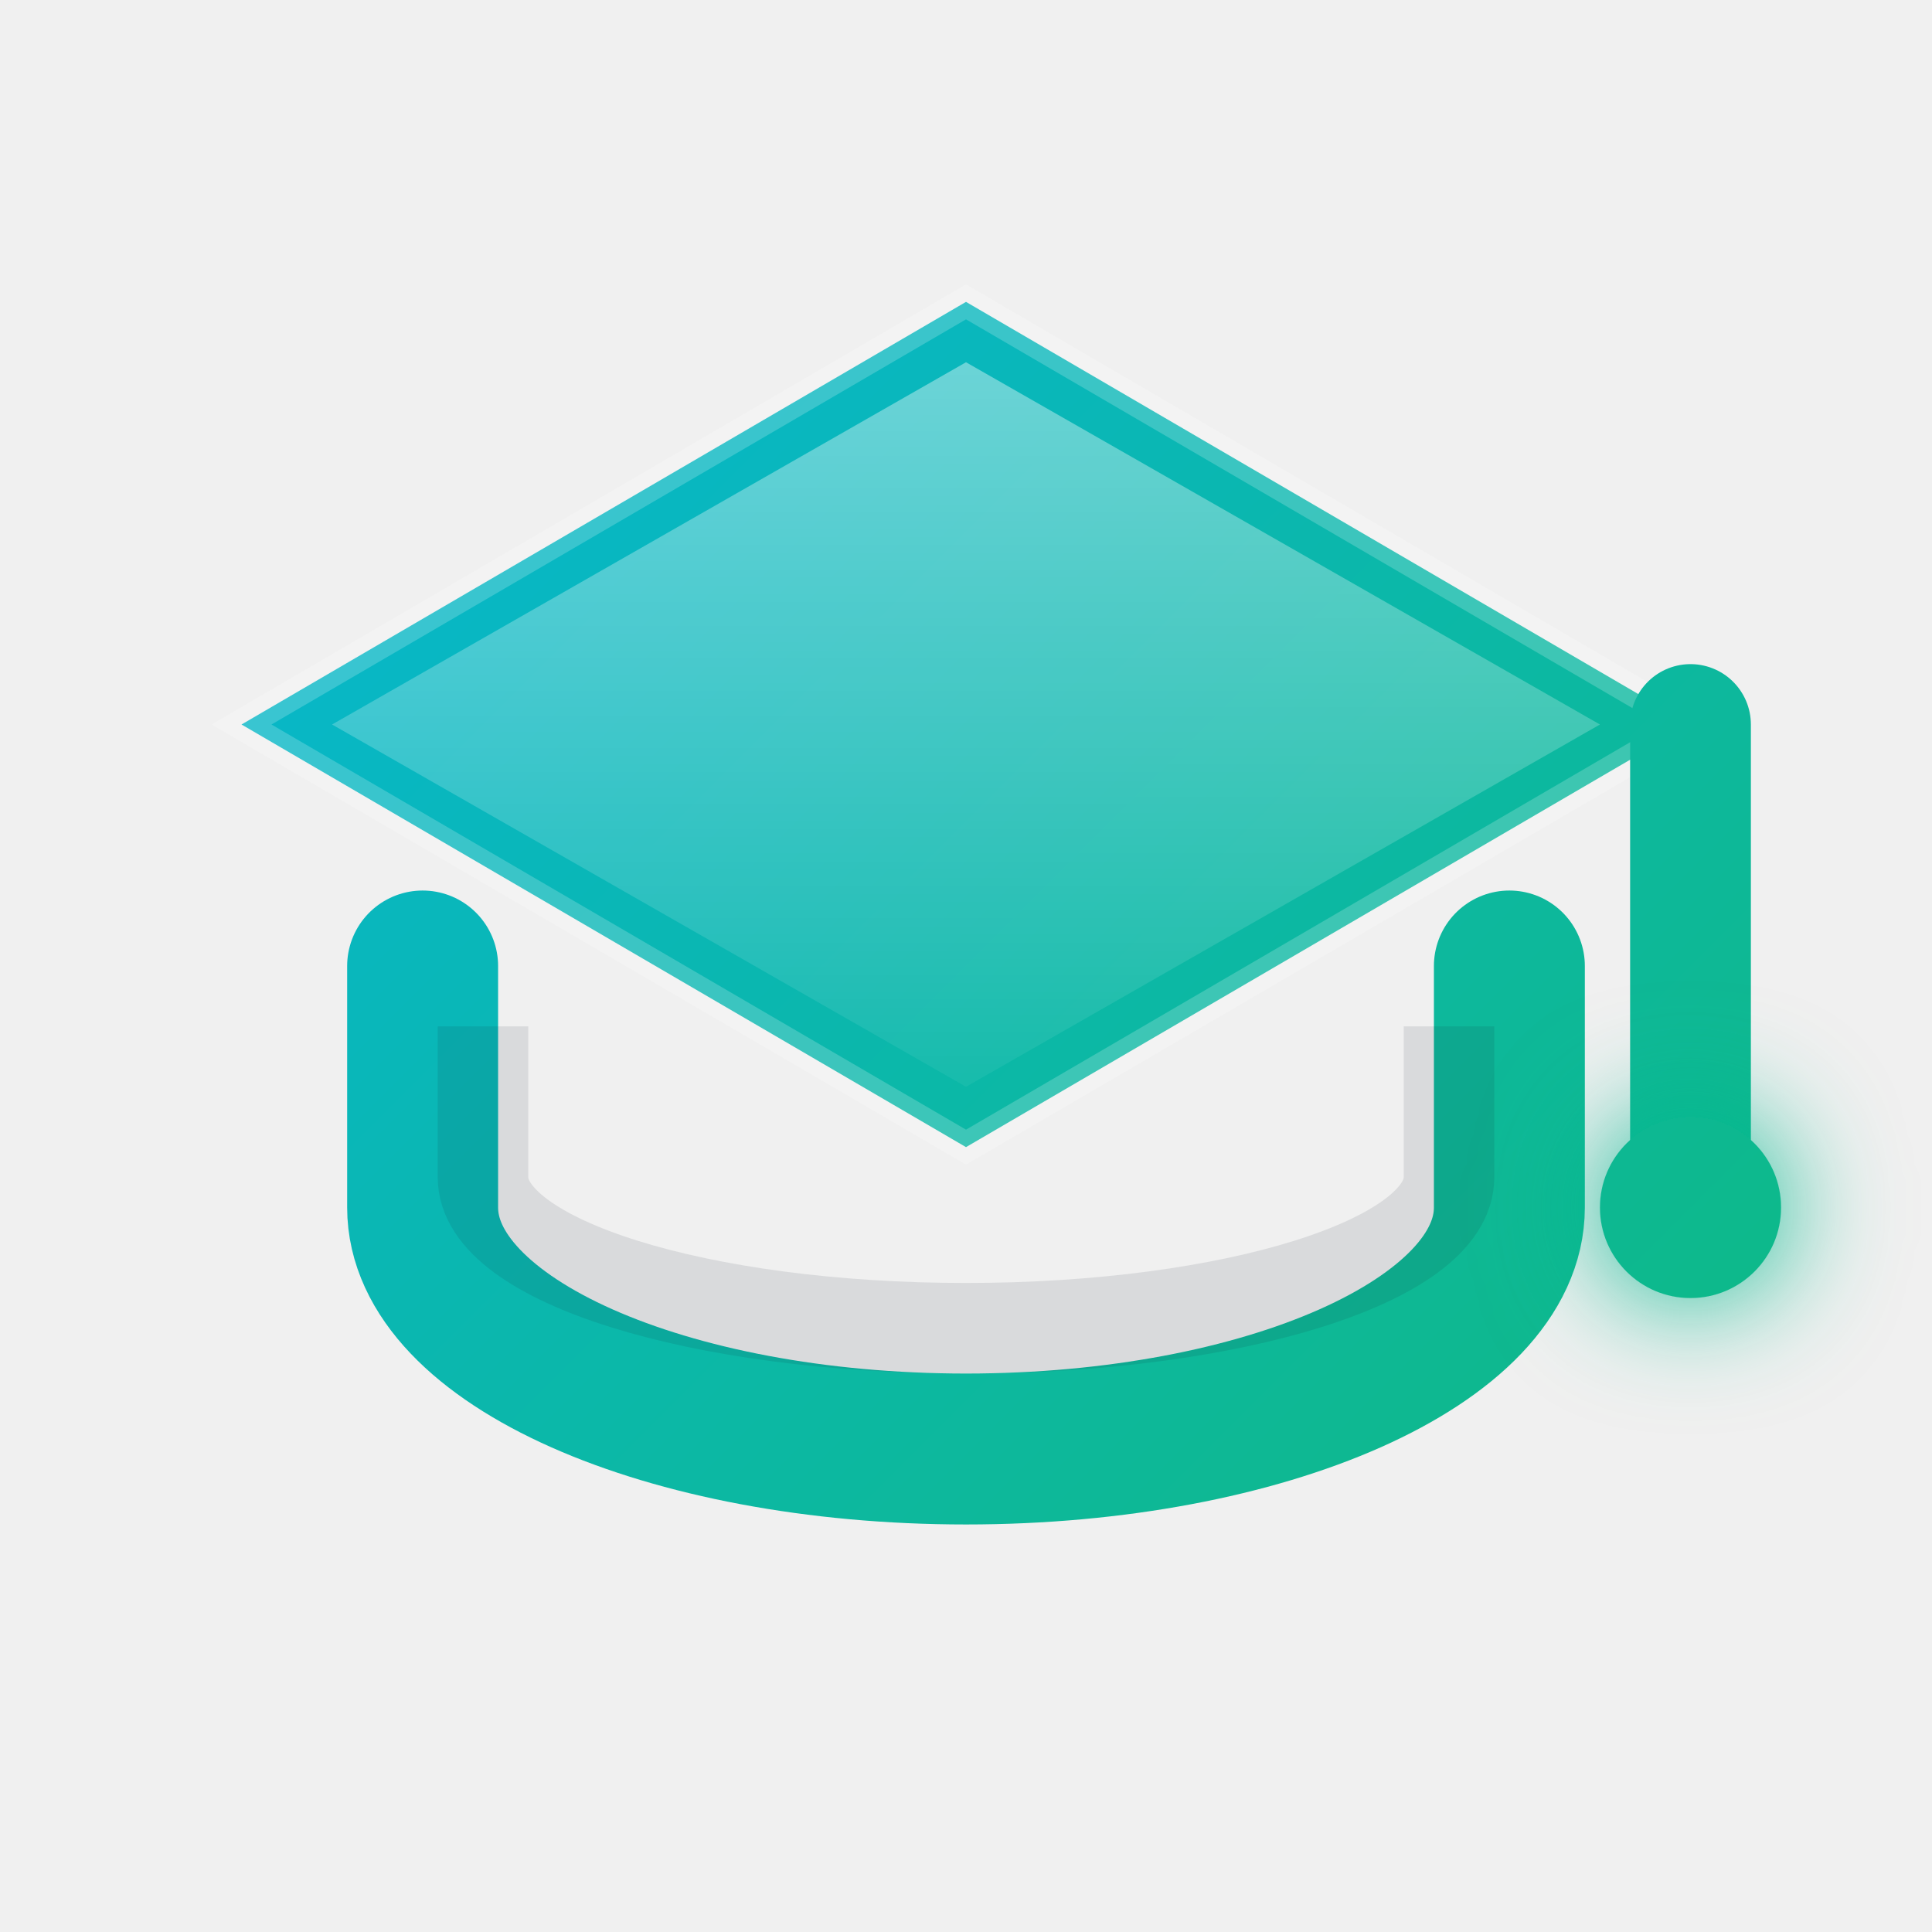
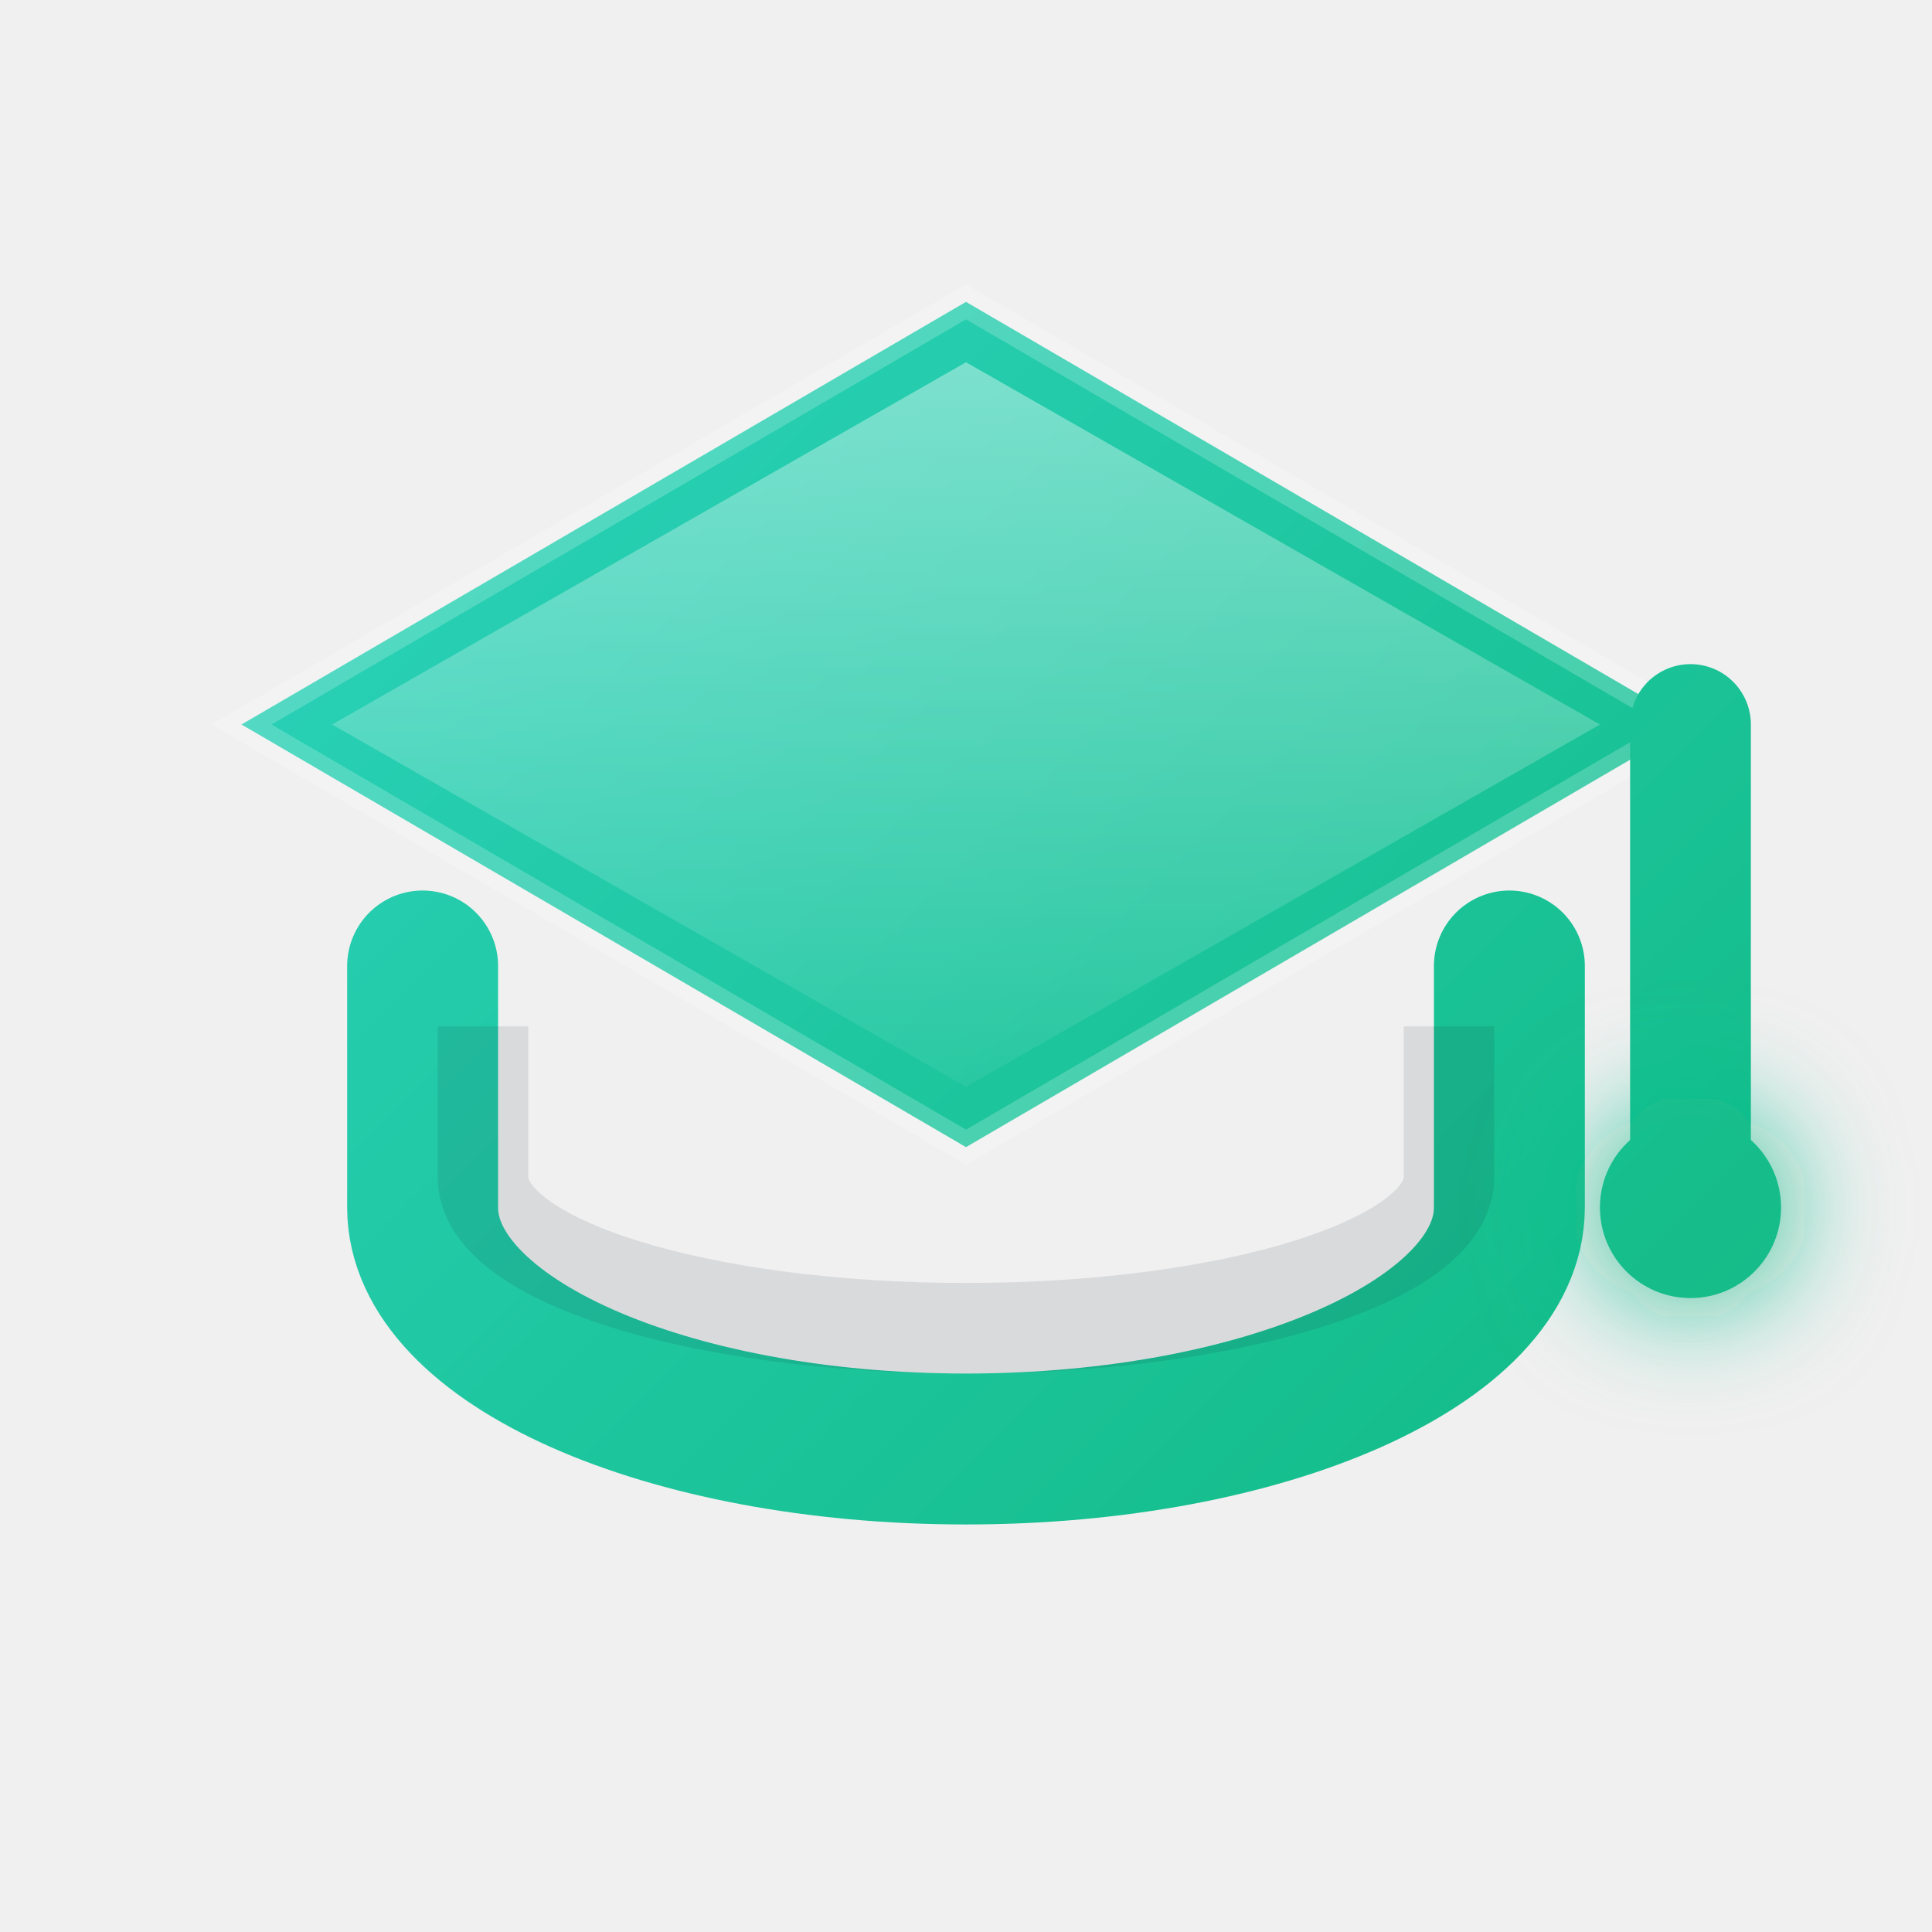
<svg xmlns="http://www.w3.org/2000/svg" width="32" height="32" viewBox="0 0 32 32" fill="none">
  <defs>
-     <linearGradient id="capGradient" x1="4" y1="4" x2="28" y2="28" gradientUnits="userSpaceOnUse">
-       <stop offset="0%" stop-color="#06b6d4" />
+     <linearGradient id="headerCapGradient" x1="4" y1="4" x2="28" y2="28" gradientUnits="userSpaceOnUse">
+       <stop offset="0%" stop-color="#2dd4bf" />
      <stop offset="100%" stop-color="#10b981" />
    </linearGradient>
-     <linearGradient id="glassEffect" x1="16" y1="6" x2="16" y2="18" gradientUnits="userSpaceOnUse">
+     <linearGradient id="headerGlassEffect" x1="16" y1="6" x2="16" y2="18" gradientUnits="userSpaceOnUse">
      <stop offset="0%" stop-color="white" stop-opacity="0.4" />
      <stop offset="100%" stop-color="white" stop-opacity="0.05" />
    </linearGradient>
-     <filter id="glow" x="-2" y="-2" width="36" height="36" filterUnits="userSpaceOnUse">
+     <filter id="headerGlow" x="-2" y="-2" width="36" height="36" filterUnits="userSpaceOnUse">
      <feGaussianBlur stdDeviation="1" result="blur" />
      <feComposite in="SourceGraphic" in2="blur" operator="over" />
    </filter>
  </defs>
-   <path d="M7 16V20C7 22.209 11.029 24 16 24C20.971 24 25 22.209 25 20V16" stroke="url(#capGradient)" stroke-width="2.5" stroke-linecap="round" />
+   <path d="M7 16V20C7 22.209 11.029 24 16 24C20.971 24 25 22.209 25 20V16" stroke="url(#headerCapGradient)" stroke-width="2.5" stroke-linecap="round" />
  <path d="M8 17V19.5C8 20.881 11.582 22 16 22C20.418 22 24 20.881 24 19.5V17" stroke="#0f172a" stroke-opacity="0.1" stroke-width="1.5" />
-   <path d="M16 5L28 12L16 19L4 12L16 5Z" fill="url(#capGradient)" />
-   <path d="M16 6L26.5 12L16 18L5.5 12L16 6Z" fill="url(#glassEffect)" />
+   <path d="M16 5L28 12L16 19L4 12L16 5Z" fill="url(#headerCapGradient)" />
+   <path d="M16 6L26.5 12L16 18L5.5 12L16 6Z" fill="url(#headerGlassEffect)" />
  <path d="M16 5L28 12L16 19L4 12L16 5Z" stroke="white" stroke-opacity="0.2" stroke-width="0.5" />
-   <path d="M28 12V19" stroke="url(#capGradient)" stroke-width="2" stroke-linecap="round" />
-   <circle cx="28" cy="20" r="1.5" fill="url(#capGradient)" filter="url(#glow)" />
+   <path d="M28 12V19" stroke="url(#headerCapGradient)" stroke-width="2" stroke-linecap="round" />
+   <circle cx="28" cy="20" r="1.5" fill="url(#headerCapGradient)" filter="url(#headerGlow)" />
</svg>
